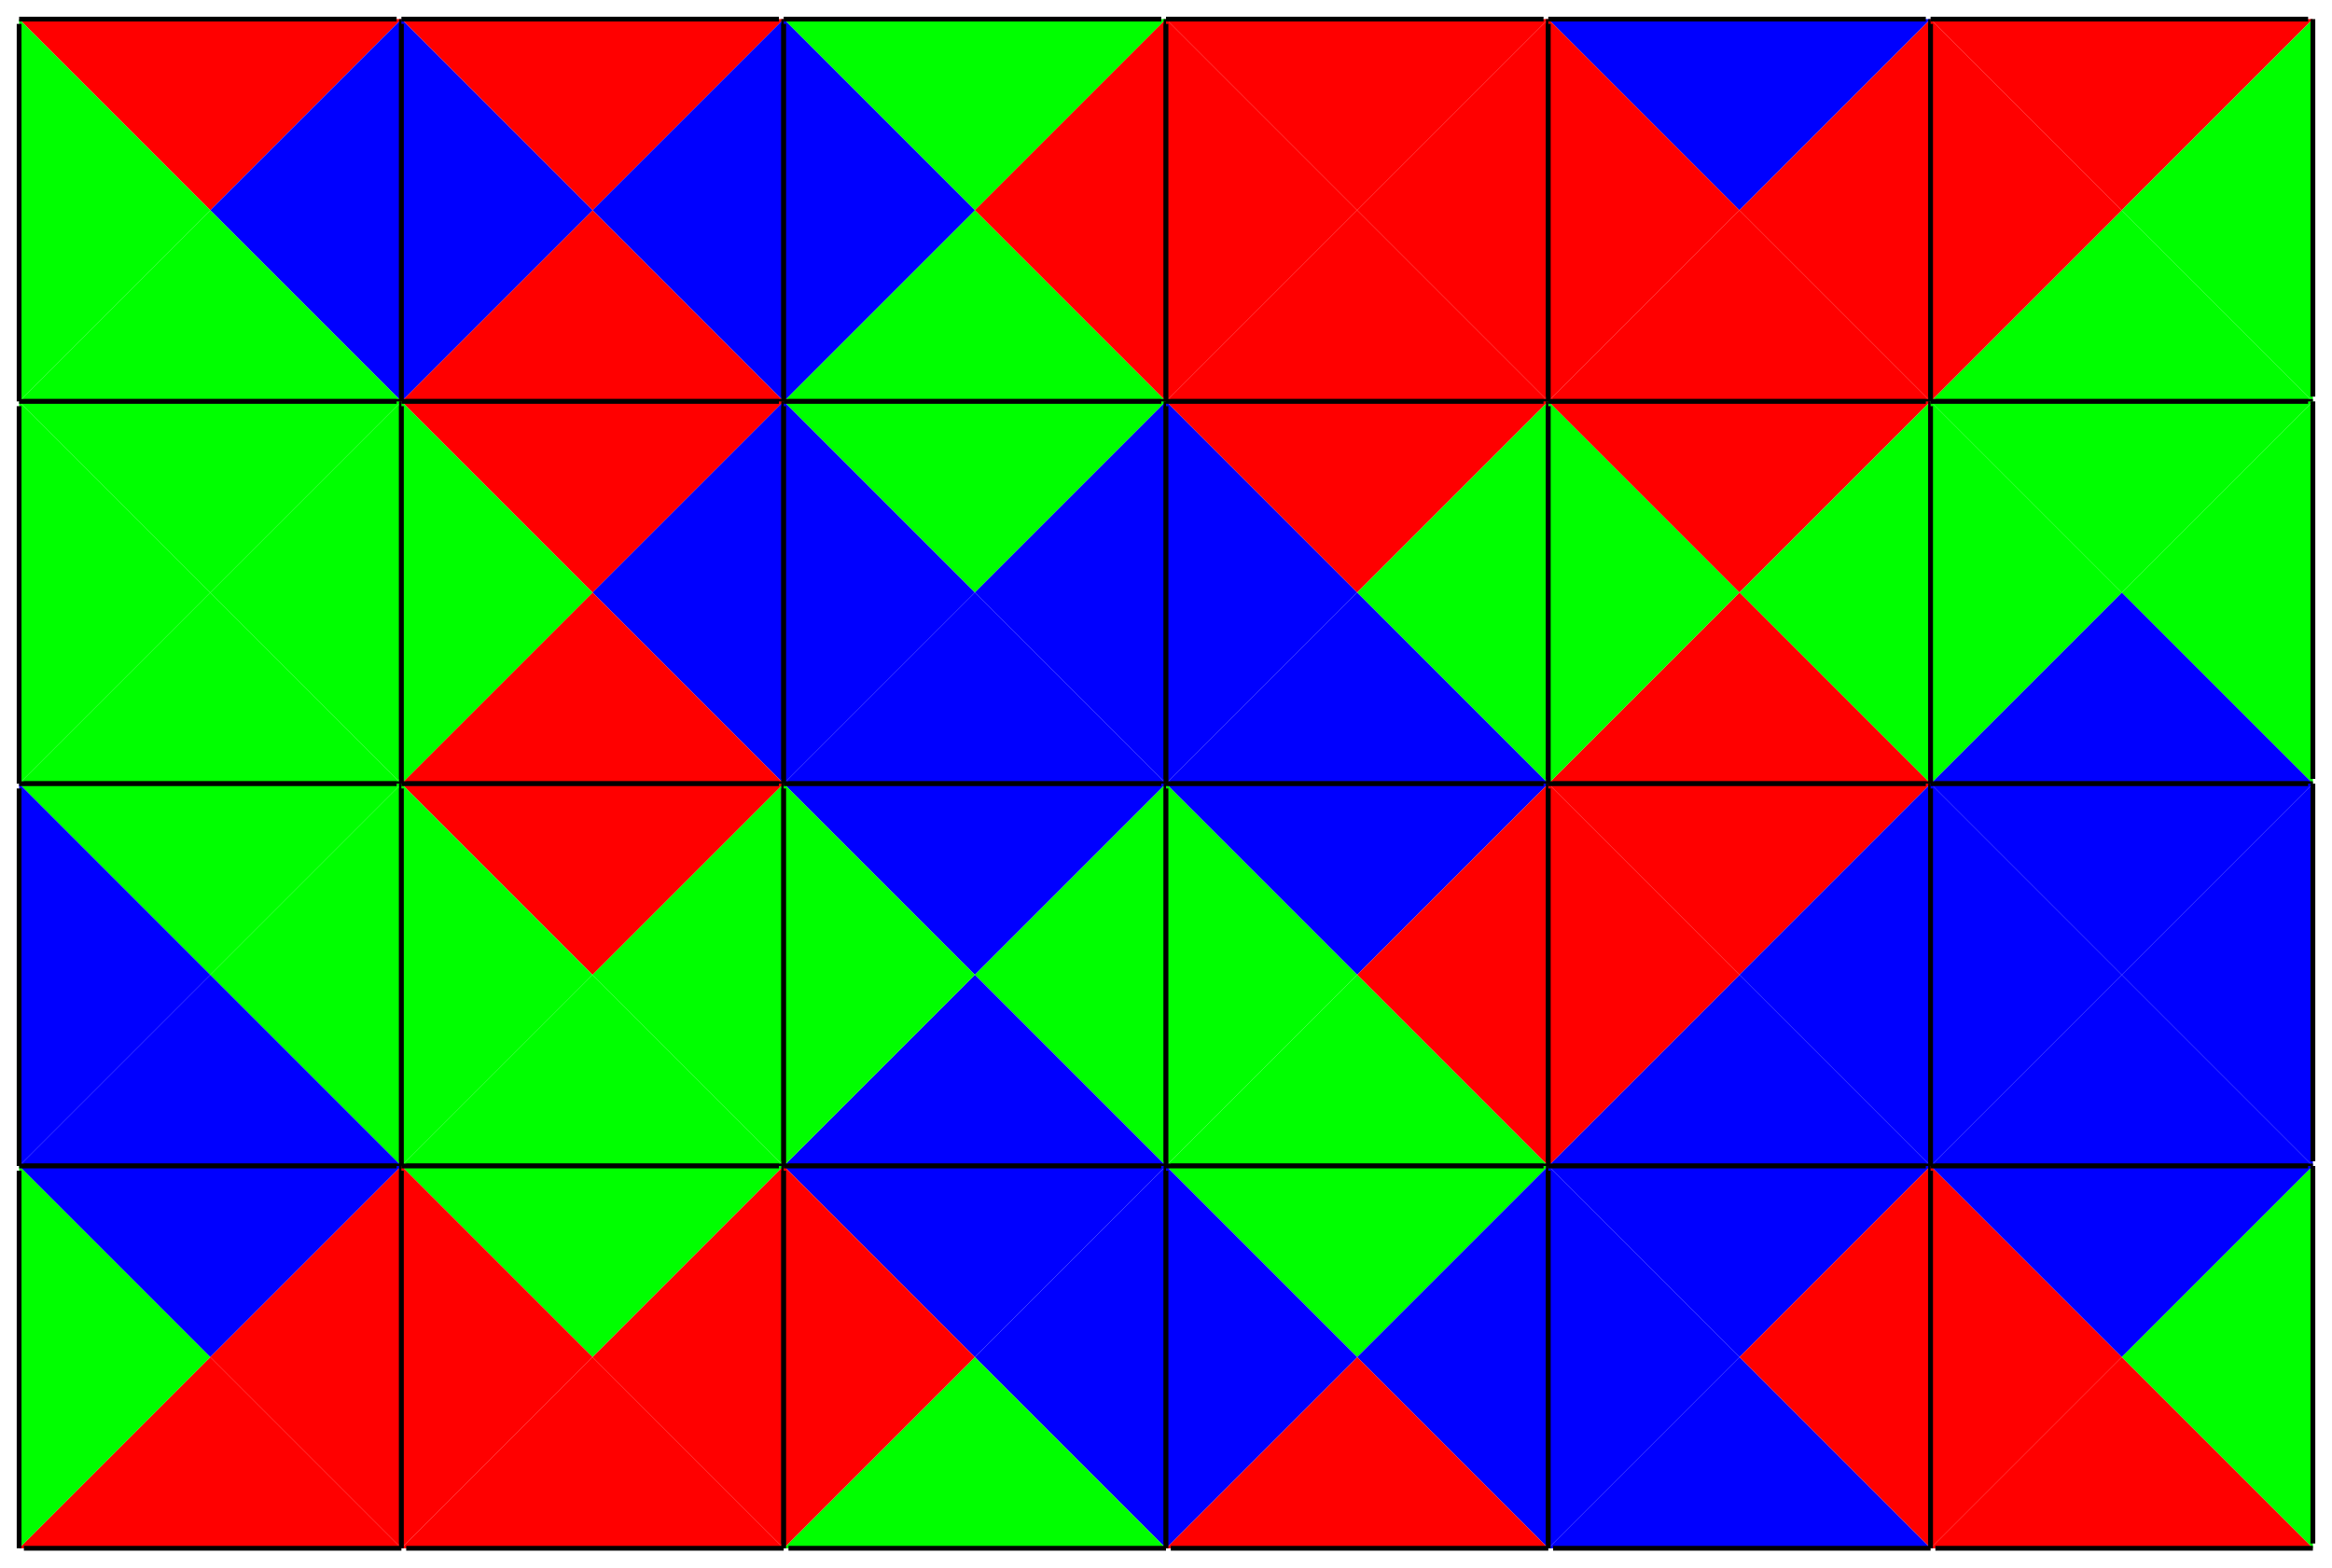
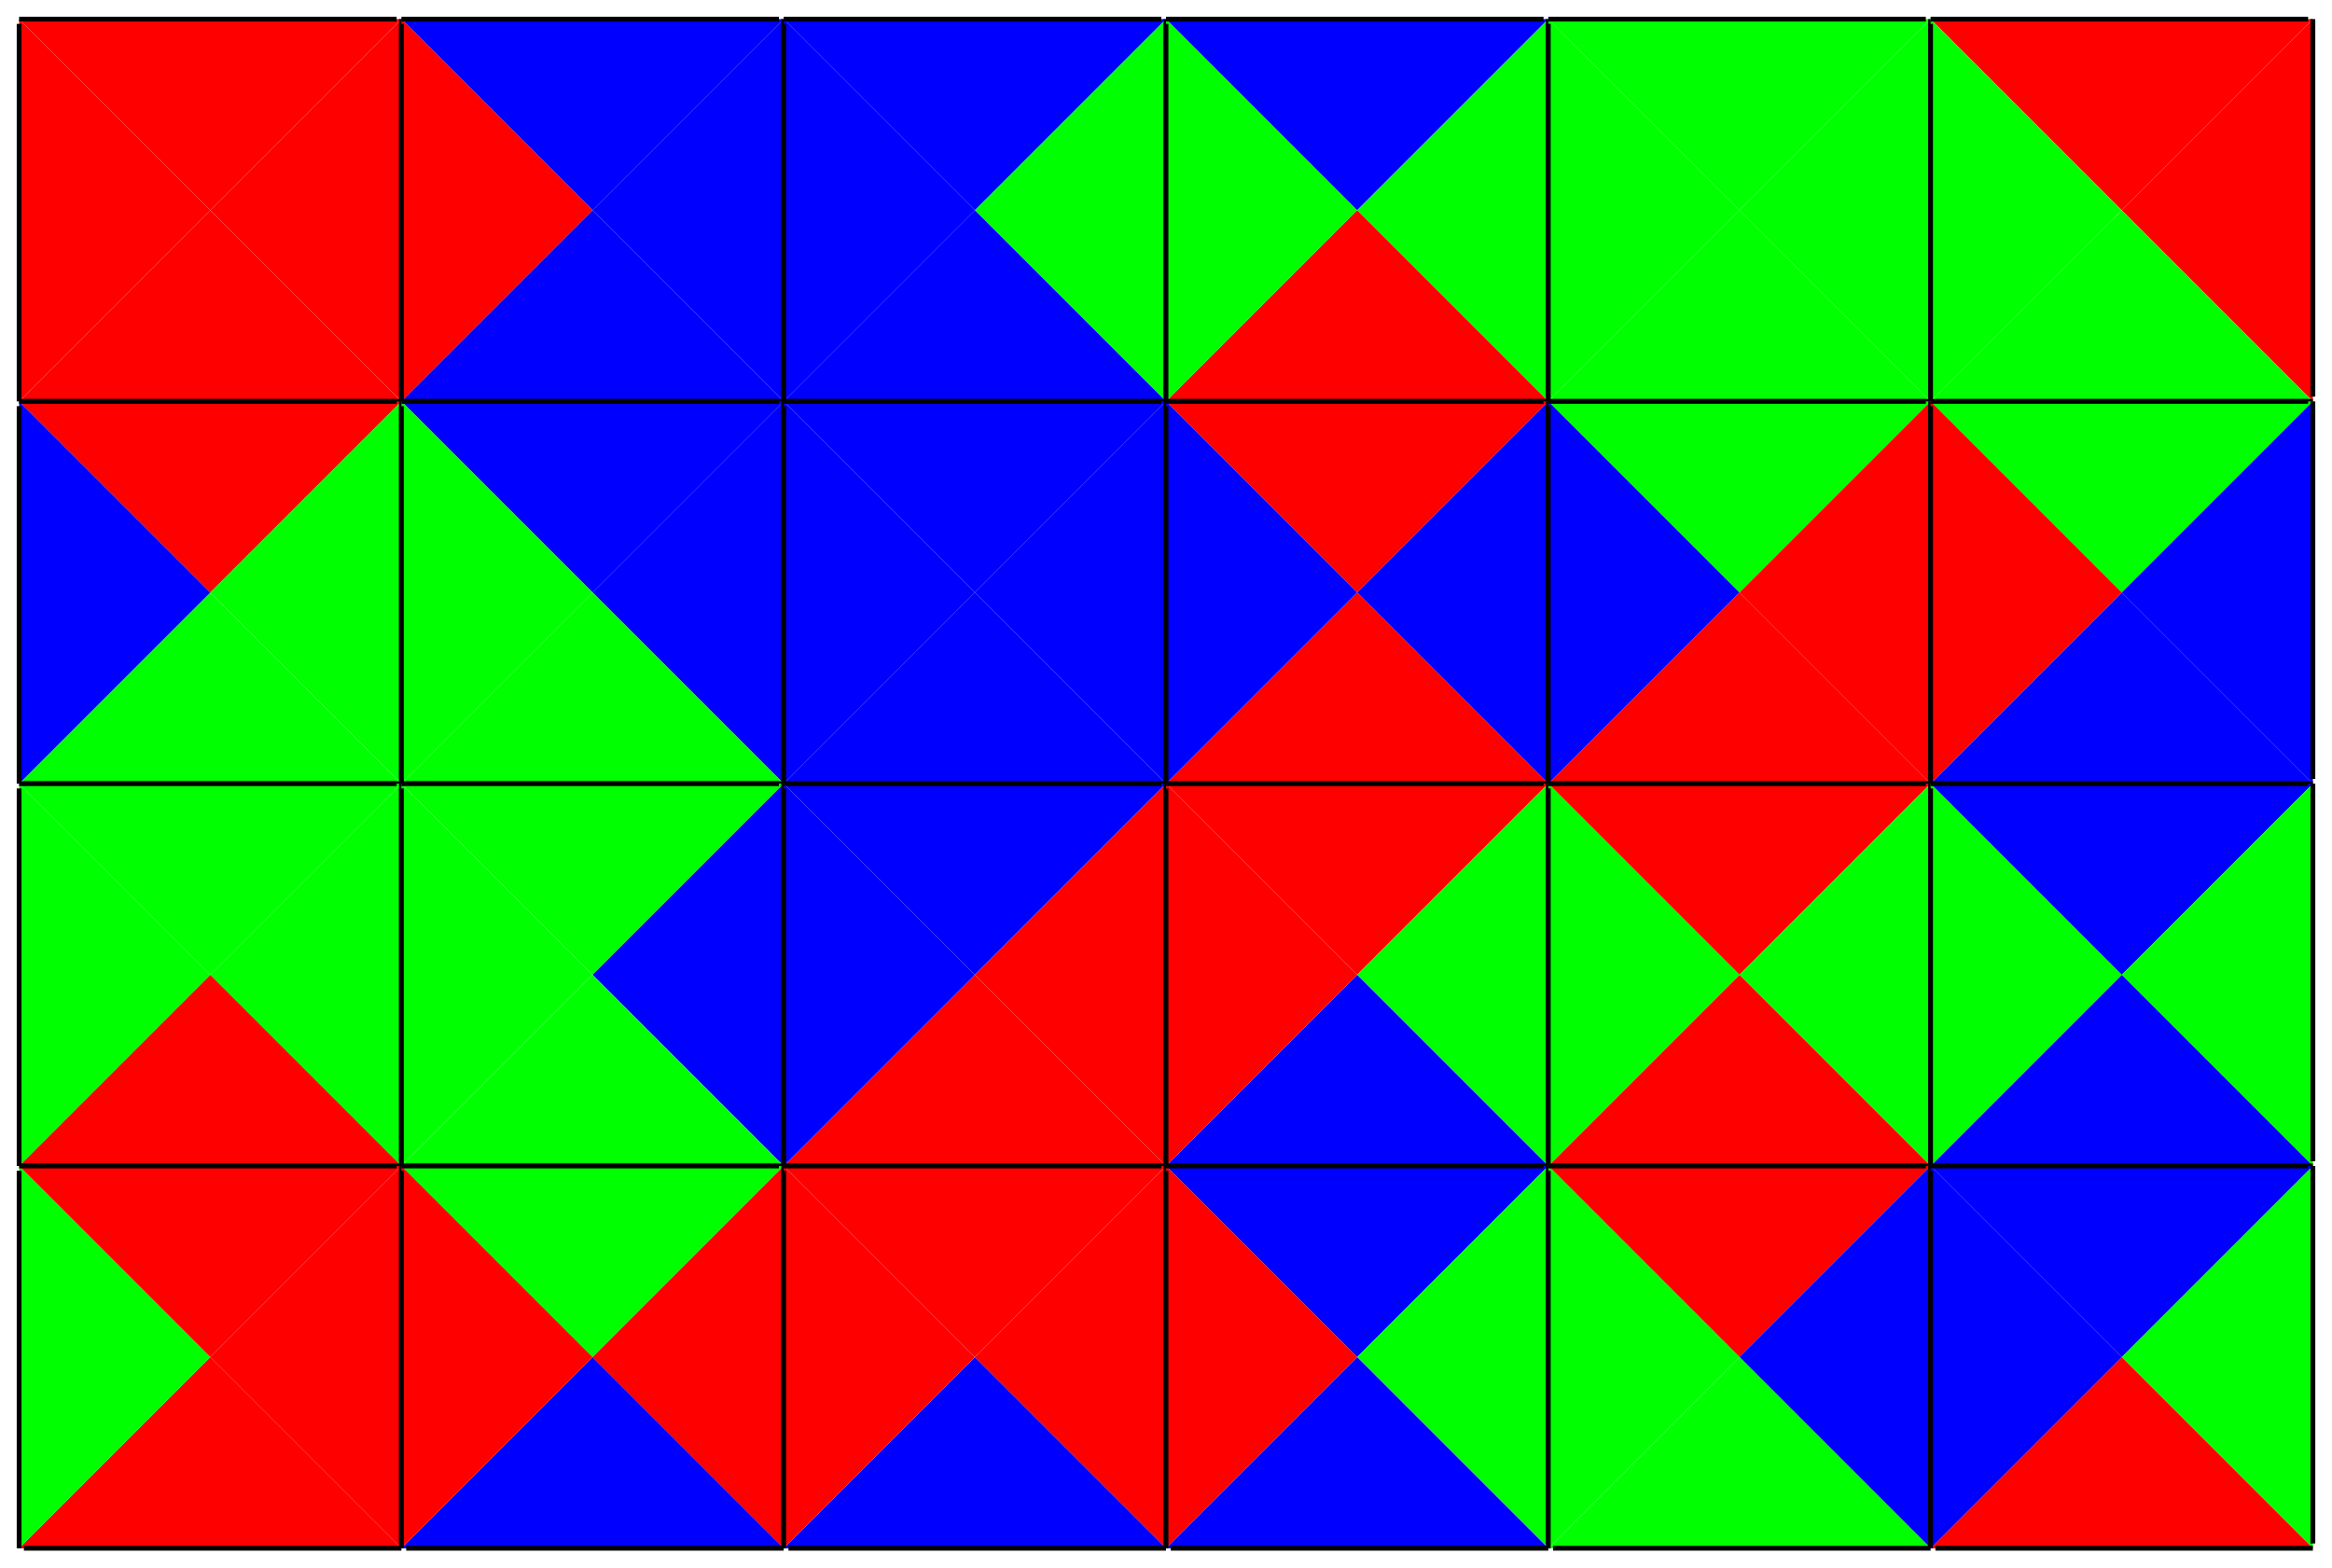
<svg xmlns="http://www.w3.org/2000/svg" width="488" height="328" text-rendering="auto" shape-rendering="auto">
  <defs />
  <g style="fill: rgb(255,0,0); fill-opacity: 1.0; stroke: none" transform="matrix(1,0,0,1,0,0)">
    <path d="M 4 4 L 84 4 L 44 44 M 4 4" />
  </g>
-   <g style="fill: rgb(0,0,255); fill-opacity: 1.0; stroke: none" transform="matrix(1,0,0,1,0,0)">
+   <g style="fill: rgb(255,0,0); fill-opacity: 1.0; stroke: none" transform="matrix(1,0,0,1,0,0)">
    <path d="M 84 4 L 84 84 L 44 44 M 84 4" />
  </g>
-   <g style="fill: rgb(0,255,0); fill-opacity: 1.0; stroke: none" transform="matrix(1,0,0,1,0,0)">
+   <g style="fill: rgb(255,0,0); fill-opacity: 1.0; stroke: none" transform="matrix(1,0,0,1,0,0)">
    <path d="M 4 84 L 84 84 L 44 44 M 4 84" />
  </g>
-   <g style="fill: rgb(0,255,0); fill-opacity: 1.0; stroke: none" transform="matrix(1,0,0,1,0,0)">
+   <g style="fill: rgb(255,0,0); fill-opacity: 1.0; stroke: none" transform="matrix(1,0,0,1,0,0)">
    <path d="M 4 4 L 4 84 L 44 44 M 4 4" />
  </g>
  <line x1="4" y1="4" x2="83" y2="4" style="stroke-width: 1.0;stroke: rgb(0,0,0);stroke-opacity: 1.0;" transform="matrix(1,0,0,1,0,0)" />
  <line x1="84" y1="4" x2="84" y2="83" style="stroke-width: 1.0;stroke: rgb(0,0,0);stroke-opacity: 1.0;" transform="matrix(1,0,0,1,0,0)" />
  <line x1="84" y1="84" x2="5" y2="84" style="stroke-width: 1.0;stroke: rgb(0,0,0);stroke-opacity: 1.0;" transform="matrix(1,0,0,1,0,0)" />
  <line x1="4" y1="84" x2="4" y2="5" style="stroke-width: 1.0;stroke: rgb(0,0,0);stroke-opacity: 1.0;" transform="matrix(1,0,0,1,0,0)" />
-   <g style="fill: rgb(0,255,0); fill-opacity: 1.0; stroke: none" transform="matrix(1,0,0,1,0,0)">
+   <g style="fill: rgb(255,0,0); fill-opacity: 1.0; stroke: none" transform="matrix(1,0,0,1,0,0)">
    <path d="M 4 84 L 84 84 L 44 124 M 4 84" />
  </g>
  <g style="fill: rgb(0,255,0); fill-opacity: 1.0; stroke: none" transform="matrix(1,0,0,1,0,0)">
    <path d="M 84 84 L 84 164 L 44 124 M 84 84" />
  </g>
  <g style="fill: rgb(0,255,0); fill-opacity: 1.0; stroke: none" transform="matrix(1,0,0,1,0,0)">
    <path d="M 4 164 L 84 164 L 44 124 M 4 164" />
  </g>
-   <g style="fill: rgb(0,255,0); fill-opacity: 1.0; stroke: none" transform="matrix(1,0,0,1,0,0)">
+   <g style="fill: rgb(0,0,255); fill-opacity: 1.0; stroke: none" transform="matrix(1,0,0,1,0,0)">
    <path d="M 4 84 L 4 164 L 44 124 M 4 84" />
  </g>
  <line x1="4" y1="84" x2="83" y2="84" style="stroke-width: 1.0;stroke: rgb(0,0,0);stroke-opacity: 1.0;" transform="matrix(1,0,0,1,0,0)" />
  <line x1="84" y1="84" x2="84" y2="163" style="stroke-width: 1.0;stroke: rgb(0,0,0);stroke-opacity: 1.0;" transform="matrix(1,0,0,1,0,0)" />
  <line x1="84" y1="164" x2="5" y2="164" style="stroke-width: 1.0;stroke: rgb(0,0,0);stroke-opacity: 1.0;" transform="matrix(1,0,0,1,0,0)" />
  <line x1="4" y1="164" x2="4" y2="85" style="stroke-width: 1.0;stroke: rgb(0,0,0);stroke-opacity: 1.0;" transform="matrix(1,0,0,1,0,0)" />
  <g style="fill: rgb(0,255,0); fill-opacity: 1.0; stroke: none" transform="matrix(1,0,0,1,0,0)">
    <path d="M 4 164 L 84 164 L 44 204 M 4 164" />
  </g>
  <g style="fill: rgb(0,255,0); fill-opacity: 1.0; stroke: none" transform="matrix(1,0,0,1,0,0)">
    <path d="M 84 164 L 84 244 L 44 204 M 84 164" />
  </g>
-   <g style="fill: rgb(0,0,255); fill-opacity: 1.0; stroke: none" transform="matrix(1,0,0,1,0,0)">
+   <g style="fill: rgb(255,0,0); fill-opacity: 1.0; stroke: none" transform="matrix(1,0,0,1,0,0)">
    <path d="M 4 244 L 84 244 L 44 204 M 4 244" />
  </g>
-   <g style="fill: rgb(0,0,255); fill-opacity: 1.0; stroke: none" transform="matrix(1,0,0,1,0,0)">
+   <g style="fill: rgb(0,255,0); fill-opacity: 1.0; stroke: none" transform="matrix(1,0,0,1,0,0)">
    <path d="M 4 164 L 4 244 L 44 204 M 4 164" />
  </g>
  <line x1="4" y1="164" x2="83" y2="164" style="stroke-width: 1.0;stroke: rgb(0,0,0);stroke-opacity: 1.0;" transform="matrix(1,0,0,1,0,0)" />
  <line x1="84" y1="164" x2="84" y2="243" style="stroke-width: 1.0;stroke: rgb(0,0,0);stroke-opacity: 1.0;" transform="matrix(1,0,0,1,0,0)" />
  <line x1="84" y1="244" x2="5" y2="244" style="stroke-width: 1.0;stroke: rgb(0,0,0);stroke-opacity: 1.0;" transform="matrix(1,0,0,1,0,0)" />
  <line x1="4" y1="244" x2="4" y2="165" style="stroke-width: 1.0;stroke: rgb(0,0,0);stroke-opacity: 1.0;" transform="matrix(1,0,0,1,0,0)" />
-   <g style="fill: rgb(0,0,255); fill-opacity: 1.0; stroke: none" transform="matrix(1,0,0,1,0,0)">
+   <g style="fill: rgb(255,0,0); fill-opacity: 1.0; stroke: none" transform="matrix(1,0,0,1,0,0)">
    <path d="M 4 244 L 84 244 L 44 284 M 4 244" />
  </g>
  <g style="fill: rgb(255,0,0); fill-opacity: 1.0; stroke: none" transform="matrix(1,0,0,1,0,0)">
    <path d="M 84 244 L 84 324 L 44 284 M 84 244" />
  </g>
  <g style="fill: rgb(255,0,0); fill-opacity: 1.0; stroke: none" transform="matrix(1,0,0,1,0,0)">
    <path d="M 4 324 L 84 324 L 44 284 M 4 324" />
  </g>
  <g style="fill: rgb(0,255,0); fill-opacity: 1.0; stroke: none" transform="matrix(1,0,0,1,0,0)">
    <path d="M 4 244 L 4 324 L 44 284 M 4 244" />
  </g>
  <line x1="4" y1="244" x2="83" y2="244" style="stroke-width: 1.0;stroke: rgb(0,0,0);stroke-opacity: 1.0;" transform="matrix(1,0,0,1,0,0)" />
  <line x1="84" y1="244" x2="84" y2="323" style="stroke-width: 1.0;stroke: rgb(0,0,0);stroke-opacity: 1.0;" transform="matrix(1,0,0,1,0,0)" />
  <line x1="84" y1="324" x2="5" y2="324" style="stroke-width: 1.0;stroke: rgb(0,0,0);stroke-opacity: 1.0;" transform="matrix(1,0,0,1,0,0)" />
  <line x1="4" y1="324" x2="4" y2="245" style="stroke-width: 1.0;stroke: rgb(0,0,0);stroke-opacity: 1.0;" transform="matrix(1,0,0,1,0,0)" />
-   <g style="fill: rgb(255,0,0); fill-opacity: 1.0; stroke: none" transform="matrix(1,0,0,1,0,0)">
+   <g style="fill: rgb(0,0,255); fill-opacity: 1.0; stroke: none" transform="matrix(1,0,0,1,0,0)">
    <path d="M 84 4 L 164 4 L 124 44 M 84 4" />
  </g>
  <g style="fill: rgb(0,0,255); fill-opacity: 1.0; stroke: none" transform="matrix(1,0,0,1,0,0)">
    <path d="M 164 4 L 164 84 L 124 44 M 164 4" />
  </g>
-   <g style="fill: rgb(255,0,0); fill-opacity: 1.0; stroke: none" transform="matrix(1,0,0,1,0,0)">
+   <g style="fill: rgb(0,0,255); fill-opacity: 1.0; stroke: none" transform="matrix(1,0,0,1,0,0)">
    <path d="M 84 84 L 164 84 L 124 44 M 84 84" />
  </g>
-   <g style="fill: rgb(0,0,255); fill-opacity: 1.0; stroke: none" transform="matrix(1,0,0,1,0,0)">
+   <g style="fill: rgb(255,0,0); fill-opacity: 1.0; stroke: none" transform="matrix(1,0,0,1,0,0)">
    <path d="M 84 4 L 84 84 L 124 44 M 84 4" />
  </g>
  <line x1="84" y1="4" x2="163" y2="4" style="stroke-width: 1.0;stroke: rgb(0,0,0);stroke-opacity: 1.0;" transform="matrix(1,0,0,1,0,0)" />
  <line x1="164" y1="4" x2="164" y2="83" style="stroke-width: 1.0;stroke: rgb(0,0,0);stroke-opacity: 1.0;" transform="matrix(1,0,0,1,0,0)" />
  <line x1="164" y1="84" x2="85" y2="84" style="stroke-width: 1.0;stroke: rgb(0,0,0);stroke-opacity: 1.0;" transform="matrix(1,0,0,1,0,0)" />
  <line x1="84" y1="84" x2="84" y2="5" style="stroke-width: 1.0;stroke: rgb(0,0,0);stroke-opacity: 1.0;" transform="matrix(1,0,0,1,0,0)" />
-   <g style="fill: rgb(255,0,0); fill-opacity: 1.0; stroke: none" transform="matrix(1,0,0,1,0,0)">
+   <g style="fill: rgb(0,0,255); fill-opacity: 1.0; stroke: none" transform="matrix(1,0,0,1,0,0)">
    <path d="M 84 84 L 164 84 L 124 124 M 84 84" />
  </g>
  <g style="fill: rgb(0,0,255); fill-opacity: 1.0; stroke: none" transform="matrix(1,0,0,1,0,0)">
    <path d="M 164 84 L 164 164 L 124 124 M 164 84" />
  </g>
-   <g style="fill: rgb(255,0,0); fill-opacity: 1.0; stroke: none" transform="matrix(1,0,0,1,0,0)">
+   <g style="fill: rgb(0,255,0); fill-opacity: 1.0; stroke: none" transform="matrix(1,0,0,1,0,0)">
    <path d="M 84 164 L 164 164 L 124 124 M 84 164" />
  </g>
  <g style="fill: rgb(0,255,0); fill-opacity: 1.0; stroke: none" transform="matrix(1,0,0,1,0,0)">
    <path d="M 84 84 L 84 164 L 124 124 M 84 84" />
  </g>
  <line x1="84" y1="84" x2="163" y2="84" style="stroke-width: 1.0;stroke: rgb(0,0,0);stroke-opacity: 1.0;" transform="matrix(1,0,0,1,0,0)" />
  <line x1="164" y1="84" x2="164" y2="163" style="stroke-width: 1.0;stroke: rgb(0,0,0);stroke-opacity: 1.0;" transform="matrix(1,0,0,1,0,0)" />
  <line x1="164" y1="164" x2="85" y2="164" style="stroke-width: 1.0;stroke: rgb(0,0,0);stroke-opacity: 1.0;" transform="matrix(1,0,0,1,0,0)" />
  <line x1="84" y1="164" x2="84" y2="85" style="stroke-width: 1.0;stroke: rgb(0,0,0);stroke-opacity: 1.0;" transform="matrix(1,0,0,1,0,0)" />
-   <g style="fill: rgb(255,0,0); fill-opacity: 1.0; stroke: none" transform="matrix(1,0,0,1,0,0)">
+   <g style="fill: rgb(0,255,0); fill-opacity: 1.0; stroke: none" transform="matrix(1,0,0,1,0,0)">
    <path d="M 84 164 L 164 164 L 124 204 M 84 164" />
  </g>
-   <g style="fill: rgb(0,255,0); fill-opacity: 1.0; stroke: none" transform="matrix(1,0,0,1,0,0)">
+   <g style="fill: rgb(0,0,255); fill-opacity: 1.0; stroke: none" transform="matrix(1,0,0,1,0,0)">
    <path d="M 164 164 L 164 244 L 124 204 M 164 164" />
  </g>
  <g style="fill: rgb(0,255,0); fill-opacity: 1.0; stroke: none" transform="matrix(1,0,0,1,0,0)">
    <path d="M 84 244 L 164 244 L 124 204 M 84 244" />
  </g>
  <g style="fill: rgb(0,255,0); fill-opacity: 1.0; stroke: none" transform="matrix(1,0,0,1,0,0)">
    <path d="M 84 164 L 84 244 L 124 204 M 84 164" />
  </g>
  <line x1="84" y1="164" x2="163" y2="164" style="stroke-width: 1.0;stroke: rgb(0,0,0);stroke-opacity: 1.0;" transform="matrix(1,0,0,1,0,0)" />
  <line x1="164" y1="164" x2="164" y2="243" style="stroke-width: 1.0;stroke: rgb(0,0,0);stroke-opacity: 1.0;" transform="matrix(1,0,0,1,0,0)" />
  <line x1="164" y1="244" x2="85" y2="244" style="stroke-width: 1.0;stroke: rgb(0,0,0);stroke-opacity: 1.0;" transform="matrix(1,0,0,1,0,0)" />
  <line x1="84" y1="244" x2="84" y2="165" style="stroke-width: 1.0;stroke: rgb(0,0,0);stroke-opacity: 1.0;" transform="matrix(1,0,0,1,0,0)" />
  <g style="fill: rgb(0,255,0); fill-opacity: 1.0; stroke: none" transform="matrix(1,0,0,1,0,0)">
    <path d="M 84 244 L 164 244 L 124 284 M 84 244" />
  </g>
  <g style="fill: rgb(255,0,0); fill-opacity: 1.0; stroke: none" transform="matrix(1,0,0,1,0,0)">
    <path d="M 164 244 L 164 324 L 124 284 M 164 244" />
  </g>
-   <g style="fill: rgb(255,0,0); fill-opacity: 1.0; stroke: none" transform="matrix(1,0,0,1,0,0)">
+   <g style="fill: rgb(0,0,255); fill-opacity: 1.0; stroke: none" transform="matrix(1,0,0,1,0,0)">
    <path d="M 84 324 L 164 324 L 124 284 M 84 324" />
  </g>
  <g style="fill: rgb(255,0,0); fill-opacity: 1.0; stroke: none" transform="matrix(1,0,0,1,0,0)">
    <path d="M 84 244 L 84 324 L 124 284 M 84 244" />
  </g>
  <line x1="84" y1="244" x2="163" y2="244" style="stroke-width: 1.0;stroke: rgb(0,0,0);stroke-opacity: 1.0;" transform="matrix(1,0,0,1,0,0)" />
  <line x1="164" y1="244" x2="164" y2="323" style="stroke-width: 1.0;stroke: rgb(0,0,0);stroke-opacity: 1.0;" transform="matrix(1,0,0,1,0,0)" />
  <line x1="164" y1="324" x2="85" y2="324" style="stroke-width: 1.0;stroke: rgb(0,0,0);stroke-opacity: 1.0;" transform="matrix(1,0,0,1,0,0)" />
  <line x1="84" y1="324" x2="84" y2="245" style="stroke-width: 1.0;stroke: rgb(0,0,0);stroke-opacity: 1.0;" transform="matrix(1,0,0,1,0,0)" />
-   <g style="fill: rgb(0,255,0); fill-opacity: 1.0; stroke: none" transform="matrix(1,0,0,1,0,0)">
+   <g style="fill: rgb(0,0,255); fill-opacity: 1.0; stroke: none" transform="matrix(1,0,0,1,0,0)">
    <path d="M 164 4 L 244 4 L 204 44 M 164 4" />
  </g>
-   <g style="fill: rgb(255,0,0); fill-opacity: 1.0; stroke: none" transform="matrix(1,0,0,1,0,0)">
+   <g style="fill: rgb(0,255,0); fill-opacity: 1.0; stroke: none" transform="matrix(1,0,0,1,0,0)">
    <path d="M 244 4 L 244 84 L 204 44 M 244 4" />
  </g>
-   <g style="fill: rgb(0,255,0); fill-opacity: 1.0; stroke: none" transform="matrix(1,0,0,1,0,0)">
+   <g style="fill: rgb(0,0,255); fill-opacity: 1.0; stroke: none" transform="matrix(1,0,0,1,0,0)">
    <path d="M 164 84 L 244 84 L 204 44 M 164 84" />
  </g>
  <g style="fill: rgb(0,0,255); fill-opacity: 1.0; stroke: none" transform="matrix(1,0,0,1,0,0)">
    <path d="M 164 4 L 164 84 L 204 44 M 164 4" />
  </g>
  <line x1="164" y1="4" x2="243" y2="4" style="stroke-width: 1.0;stroke: rgb(0,0,0);stroke-opacity: 1.0;" transform="matrix(1,0,0,1,0,0)" />
  <line x1="244" y1="4" x2="244" y2="83" style="stroke-width: 1.0;stroke: rgb(0,0,0);stroke-opacity: 1.0;" transform="matrix(1,0,0,1,0,0)" />
  <line x1="244" y1="84" x2="165" y2="84" style="stroke-width: 1.0;stroke: rgb(0,0,0);stroke-opacity: 1.0;" transform="matrix(1,0,0,1,0,0)" />
  <line x1="164" y1="84" x2="164" y2="5" style="stroke-width: 1.0;stroke: rgb(0,0,0);stroke-opacity: 1.0;" transform="matrix(1,0,0,1,0,0)" />
-   <g style="fill: rgb(0,255,0); fill-opacity: 1.0; stroke: none" transform="matrix(1,0,0,1,0,0)">
+   <g style="fill: rgb(0,0,255); fill-opacity: 1.0; stroke: none" transform="matrix(1,0,0,1,0,0)">
    <path d="M 164 84 L 244 84 L 204 124 M 164 84" />
  </g>
  <g style="fill: rgb(0,0,255); fill-opacity: 1.0; stroke: none" transform="matrix(1,0,0,1,0,0)">
    <path d="M 244 84 L 244 164 L 204 124 M 244 84" />
  </g>
  <g style="fill: rgb(0,0,255); fill-opacity: 1.0; stroke: none" transform="matrix(1,0,0,1,0,0)">
    <path d="M 164 164 L 244 164 L 204 124 M 164 164" />
  </g>
  <g style="fill: rgb(0,0,255); fill-opacity: 1.0; stroke: none" transform="matrix(1,0,0,1,0,0)">
    <path d="M 164 84 L 164 164 L 204 124 M 164 84" />
  </g>
  <line x1="164" y1="84" x2="243" y2="84" style="stroke-width: 1.0;stroke: rgb(0,0,0);stroke-opacity: 1.0;" transform="matrix(1,0,0,1,0,0)" />
  <line x1="244" y1="84" x2="244" y2="163" style="stroke-width: 1.0;stroke: rgb(0,0,0);stroke-opacity: 1.0;" transform="matrix(1,0,0,1,0,0)" />
  <line x1="244" y1="164" x2="165" y2="164" style="stroke-width: 1.0;stroke: rgb(0,0,0);stroke-opacity: 1.0;" transform="matrix(1,0,0,1,0,0)" />
  <line x1="164" y1="164" x2="164" y2="85" style="stroke-width: 1.0;stroke: rgb(0,0,0);stroke-opacity: 1.0;" transform="matrix(1,0,0,1,0,0)" />
  <g style="fill: rgb(0,0,255); fill-opacity: 1.0; stroke: none" transform="matrix(1,0,0,1,0,0)">
    <path d="M 164 164 L 244 164 L 204 204 M 164 164" />
  </g>
-   <g style="fill: rgb(0,255,0); fill-opacity: 1.0; stroke: none" transform="matrix(1,0,0,1,0,0)">
+   <g style="fill: rgb(255,0,0); fill-opacity: 1.0; stroke: none" transform="matrix(1,0,0,1,0,0)">
    <path d="M 244 164 L 244 244 L 204 204 M 244 164" />
  </g>
-   <g style="fill: rgb(0,0,255); fill-opacity: 1.0; stroke: none" transform="matrix(1,0,0,1,0,0)">
+   <g style="fill: rgb(255,0,0); fill-opacity: 1.0; stroke: none" transform="matrix(1,0,0,1,0,0)">
    <path d="M 164 244 L 244 244 L 204 204 M 164 244" />
  </g>
-   <g style="fill: rgb(0,255,0); fill-opacity: 1.0; stroke: none" transform="matrix(1,0,0,1,0,0)">
+   <g style="fill: rgb(0,0,255); fill-opacity: 1.0; stroke: none" transform="matrix(1,0,0,1,0,0)">
    <path d="M 164 164 L 164 244 L 204 204 M 164 164" />
  </g>
  <line x1="164" y1="164" x2="243" y2="164" style="stroke-width: 1.0;stroke: rgb(0,0,0);stroke-opacity: 1.0;" transform="matrix(1,0,0,1,0,0)" />
  <line x1="244" y1="164" x2="244" y2="243" style="stroke-width: 1.0;stroke: rgb(0,0,0);stroke-opacity: 1.0;" transform="matrix(1,0,0,1,0,0)" />
  <line x1="244" y1="244" x2="165" y2="244" style="stroke-width: 1.0;stroke: rgb(0,0,0);stroke-opacity: 1.0;" transform="matrix(1,0,0,1,0,0)" />
  <line x1="164" y1="244" x2="164" y2="165" style="stroke-width: 1.0;stroke: rgb(0,0,0);stroke-opacity: 1.0;" transform="matrix(1,0,0,1,0,0)" />
-   <g style="fill: rgb(0,0,255); fill-opacity: 1.0; stroke: none" transform="matrix(1,0,0,1,0,0)">
+   <g style="fill: rgb(255,0,0); fill-opacity: 1.0; stroke: none" transform="matrix(1,0,0,1,0,0)">
    <path d="M 164 244 L 244 244 L 204 284 M 164 244" />
  </g>
-   <g style="fill: rgb(0,0,255); fill-opacity: 1.0; stroke: none" transform="matrix(1,0,0,1,0,0)">
+   <g style="fill: rgb(255,0,0); fill-opacity: 1.0; stroke: none" transform="matrix(1,0,0,1,0,0)">
    <path d="M 244 244 L 244 324 L 204 284 M 244 244" />
  </g>
-   <g style="fill: rgb(0,255,0); fill-opacity: 1.0; stroke: none" transform="matrix(1,0,0,1,0,0)">
+   <g style="fill: rgb(0,0,255); fill-opacity: 1.0; stroke: none" transform="matrix(1,0,0,1,0,0)">
    <path d="M 164 324 L 244 324 L 204 284 M 164 324" />
  </g>
  <g style="fill: rgb(255,0,0); fill-opacity: 1.0; stroke: none" transform="matrix(1,0,0,1,0,0)">
    <path d="M 164 244 L 164 324 L 204 284 M 164 244" />
  </g>
  <line x1="164" y1="244" x2="243" y2="244" style="stroke-width: 1.0;stroke: rgb(0,0,0);stroke-opacity: 1.0;" transform="matrix(1,0,0,1,0,0)" />
  <line x1="244" y1="244" x2="244" y2="323" style="stroke-width: 1.0;stroke: rgb(0,0,0);stroke-opacity: 1.0;" transform="matrix(1,0,0,1,0,0)" />
  <line x1="244" y1="324" x2="165" y2="324" style="stroke-width: 1.0;stroke: rgb(0,0,0);stroke-opacity: 1.0;" transform="matrix(1,0,0,1,0,0)" />
  <line x1="164" y1="324" x2="164" y2="245" style="stroke-width: 1.0;stroke: rgb(0,0,0);stroke-opacity: 1.0;" transform="matrix(1,0,0,1,0,0)" />
-   <g style="fill: rgb(255,0,0); fill-opacity: 1.0; stroke: none" transform="matrix(1,0,0,1,0,0)">
+   <g style="fill: rgb(0,0,255); fill-opacity: 1.0; stroke: none" transform="matrix(1,0,0,1,0,0)">
    <path d="M 244 4 L 324 4 L 284 44 M 244 4" />
  </g>
-   <g style="fill: rgb(255,0,0); fill-opacity: 1.0; stroke: none" transform="matrix(1,0,0,1,0,0)">
+   <g style="fill: rgb(0,255,0); fill-opacity: 1.0; stroke: none" transform="matrix(1,0,0,1,0,0)">
    <path d="M 324 4 L 324 84 L 284 44 M 324 4" />
  </g>
  <g style="fill: rgb(255,0,0); fill-opacity: 1.0; stroke: none" transform="matrix(1,0,0,1,0,0)">
    <path d="M 244 84 L 324 84 L 284 44 M 244 84" />
  </g>
-   <g style="fill: rgb(255,0,0); fill-opacity: 1.0; stroke: none" transform="matrix(1,0,0,1,0,0)">
+   <g style="fill: rgb(0,255,0); fill-opacity: 1.0; stroke: none" transform="matrix(1,0,0,1,0,0)">
    <path d="M 244 4 L 244 84 L 284 44 M 244 4" />
  </g>
  <line x1="244" y1="4" x2="323" y2="4" style="stroke-width: 1.0;stroke: rgb(0,0,0);stroke-opacity: 1.0;" transform="matrix(1,0,0,1,0,0)" />
  <line x1="324" y1="4" x2="324" y2="83" style="stroke-width: 1.0;stroke: rgb(0,0,0);stroke-opacity: 1.0;" transform="matrix(1,0,0,1,0,0)" />
  <line x1="324" y1="84" x2="245" y2="84" style="stroke-width: 1.0;stroke: rgb(0,0,0);stroke-opacity: 1.0;" transform="matrix(1,0,0,1,0,0)" />
  <line x1="244" y1="84" x2="244" y2="5" style="stroke-width: 1.0;stroke: rgb(0,0,0);stroke-opacity: 1.0;" transform="matrix(1,0,0,1,0,0)" />
  <g style="fill: rgb(255,0,0); fill-opacity: 1.0; stroke: none" transform="matrix(1,0,0,1,0,0)">
    <path d="M 244 84 L 324 84 L 284 124 M 244 84" />
  </g>
-   <g style="fill: rgb(0,255,0); fill-opacity: 1.0; stroke: none" transform="matrix(1,0,0,1,0,0)">
+   <g style="fill: rgb(0,0,255); fill-opacity: 1.0; stroke: none" transform="matrix(1,0,0,1,0,0)">
    <path d="M 324 84 L 324 164 L 284 124 M 324 84" />
  </g>
-   <g style="fill: rgb(0,0,255); fill-opacity: 1.0; stroke: none" transform="matrix(1,0,0,1,0,0)">
+   <g style="fill: rgb(255,0,0); fill-opacity: 1.0; stroke: none" transform="matrix(1,0,0,1,0,0)">
    <path d="M 244 164 L 324 164 L 284 124 M 244 164" />
  </g>
  <g style="fill: rgb(0,0,255); fill-opacity: 1.0; stroke: none" transform="matrix(1,0,0,1,0,0)">
    <path d="M 244 84 L 244 164 L 284 124 M 244 84" />
  </g>
  <line x1="244" y1="84" x2="323" y2="84" style="stroke-width: 1.0;stroke: rgb(0,0,0);stroke-opacity: 1.0;" transform="matrix(1,0,0,1,0,0)" />
  <line x1="324" y1="84" x2="324" y2="163" style="stroke-width: 1.0;stroke: rgb(0,0,0);stroke-opacity: 1.0;" transform="matrix(1,0,0,1,0,0)" />
  <line x1="324" y1="164" x2="245" y2="164" style="stroke-width: 1.0;stroke: rgb(0,0,0);stroke-opacity: 1.0;" transform="matrix(1,0,0,1,0,0)" />
  <line x1="244" y1="164" x2="244" y2="85" style="stroke-width: 1.0;stroke: rgb(0,0,0);stroke-opacity: 1.0;" transform="matrix(1,0,0,1,0,0)" />
-   <g style="fill: rgb(0,0,255); fill-opacity: 1.0; stroke: none" transform="matrix(1,0,0,1,0,0)">
+   <g style="fill: rgb(255,0,0); fill-opacity: 1.0; stroke: none" transform="matrix(1,0,0,1,0,0)">
    <path d="M 244 164 L 324 164 L 284 204 M 244 164" />
  </g>
-   <g style="fill: rgb(255,0,0); fill-opacity: 1.0; stroke: none" transform="matrix(1,0,0,1,0,0)">
+   <g style="fill: rgb(0,255,0); fill-opacity: 1.0; stroke: none" transform="matrix(1,0,0,1,0,0)">
    <path d="M 324 164 L 324 244 L 284 204 M 324 164" />
  </g>
-   <g style="fill: rgb(0,255,0); fill-opacity: 1.0; stroke: none" transform="matrix(1,0,0,1,0,0)">
+   <g style="fill: rgb(0,0,255); fill-opacity: 1.0; stroke: none" transform="matrix(1,0,0,1,0,0)">
    <path d="M 244 244 L 324 244 L 284 204 M 244 244" />
  </g>
-   <g style="fill: rgb(0,255,0); fill-opacity: 1.0; stroke: none" transform="matrix(1,0,0,1,0,0)">
+   <g style="fill: rgb(255,0,0); fill-opacity: 1.0; stroke: none" transform="matrix(1,0,0,1,0,0)">
    <path d="M 244 164 L 244 244 L 284 204 M 244 164" />
  </g>
  <line x1="244" y1="164" x2="323" y2="164" style="stroke-width: 1.0;stroke: rgb(0,0,0);stroke-opacity: 1.0;" transform="matrix(1,0,0,1,0,0)" />
  <line x1="324" y1="164" x2="324" y2="243" style="stroke-width: 1.0;stroke: rgb(0,0,0);stroke-opacity: 1.0;" transform="matrix(1,0,0,1,0,0)" />
  <line x1="324" y1="244" x2="245" y2="244" style="stroke-width: 1.0;stroke: rgb(0,0,0);stroke-opacity: 1.0;" transform="matrix(1,0,0,1,0,0)" />
  <line x1="244" y1="244" x2="244" y2="165" style="stroke-width: 1.0;stroke: rgb(0,0,0);stroke-opacity: 1.0;" transform="matrix(1,0,0,1,0,0)" />
-   <g style="fill: rgb(0,255,0); fill-opacity: 1.0; stroke: none" transform="matrix(1,0,0,1,0,0)">
+   <g style="fill: rgb(0,0,255); fill-opacity: 1.0; stroke: none" transform="matrix(1,0,0,1,0,0)">
    <path d="M 244 244 L 324 244 L 284 284 M 244 244" />
  </g>
-   <g style="fill: rgb(0,0,255); fill-opacity: 1.0; stroke: none" transform="matrix(1,0,0,1,0,0)">
+   <g style="fill: rgb(0,255,0); fill-opacity: 1.0; stroke: none" transform="matrix(1,0,0,1,0,0)">
    <path d="M 324 244 L 324 324 L 284 284 M 324 244" />
  </g>
-   <g style="fill: rgb(255,0,0); fill-opacity: 1.0; stroke: none" transform="matrix(1,0,0,1,0,0)">
+   <g style="fill: rgb(0,0,255); fill-opacity: 1.0; stroke: none" transform="matrix(1,0,0,1,0,0)">
    <path d="M 244 324 L 324 324 L 284 284 M 244 324" />
  </g>
-   <g style="fill: rgb(0,0,255); fill-opacity: 1.0; stroke: none" transform="matrix(1,0,0,1,0,0)">
+   <g style="fill: rgb(255,0,0); fill-opacity: 1.0; stroke: none" transform="matrix(1,0,0,1,0,0)">
    <path d="M 244 244 L 244 324 L 284 284 M 244 244" />
  </g>
  <line x1="244" y1="244" x2="323" y2="244" style="stroke-width: 1.0;stroke: rgb(0,0,0);stroke-opacity: 1.0;" transform="matrix(1,0,0,1,0,0)" />
  <line x1="324" y1="244" x2="324" y2="323" style="stroke-width: 1.0;stroke: rgb(0,0,0);stroke-opacity: 1.0;" transform="matrix(1,0,0,1,0,0)" />
  <line x1="324" y1="324" x2="245" y2="324" style="stroke-width: 1.0;stroke: rgb(0,0,0);stroke-opacity: 1.0;" transform="matrix(1,0,0,1,0,0)" />
  <line x1="244" y1="324" x2="244" y2="245" style="stroke-width: 1.0;stroke: rgb(0,0,0);stroke-opacity: 1.0;" transform="matrix(1,0,0,1,0,0)" />
-   <g style="fill: rgb(0,0,255); fill-opacity: 1.0; stroke: none" transform="matrix(1,0,0,1,0,0)">
+   <g style="fill: rgb(0,255,0); fill-opacity: 1.0; stroke: none" transform="matrix(1,0,0,1,0,0)">
    <path d="M 324 4 L 404 4 L 364 44 M 324 4" />
  </g>
-   <g style="fill: rgb(255,0,0); fill-opacity: 1.0; stroke: none" transform="matrix(1,0,0,1,0,0)">
+   <g style="fill: rgb(0,255,0); fill-opacity: 1.0; stroke: none" transform="matrix(1,0,0,1,0,0)">
    <path d="M 404 4 L 404 84 L 364 44 M 404 4" />
  </g>
-   <g style="fill: rgb(255,0,0); fill-opacity: 1.0; stroke: none" transform="matrix(1,0,0,1,0,0)">
+   <g style="fill: rgb(0,255,0); fill-opacity: 1.0; stroke: none" transform="matrix(1,0,0,1,0,0)">
    <path d="M 324 84 L 404 84 L 364 44 M 324 84" />
  </g>
-   <g style="fill: rgb(255,0,0); fill-opacity: 1.0; stroke: none" transform="matrix(1,0,0,1,0,0)">
+   <g style="fill: rgb(0,255,0); fill-opacity: 1.0; stroke: none" transform="matrix(1,0,0,1,0,0)">
    <path d="M 324 4 L 324 84 L 364 44 M 324 4" />
  </g>
  <line x1="324" y1="4" x2="403" y2="4" style="stroke-width: 1.0;stroke: rgb(0,0,0);stroke-opacity: 1.0;" transform="matrix(1,0,0,1,0,0)" />
  <line x1="404" y1="4" x2="404" y2="83" style="stroke-width: 1.0;stroke: rgb(0,0,0);stroke-opacity: 1.0;" transform="matrix(1,0,0,1,0,0)" />
  <line x1="404" y1="84" x2="325" y2="84" style="stroke-width: 1.0;stroke: rgb(0,0,0);stroke-opacity: 1.0;" transform="matrix(1,0,0,1,0,0)" />
  <line x1="324" y1="84" x2="324" y2="5" style="stroke-width: 1.0;stroke: rgb(0,0,0);stroke-opacity: 1.0;" transform="matrix(1,0,0,1,0,0)" />
-   <g style="fill: rgb(255,0,0); fill-opacity: 1.0; stroke: none" transform="matrix(1,0,0,1,0,0)">
+   <g style="fill: rgb(0,255,0); fill-opacity: 1.0; stroke: none" transform="matrix(1,0,0,1,0,0)">
    <path d="M 324 84 L 404 84 L 364 124 M 324 84" />
  </g>
-   <g style="fill: rgb(0,255,0); fill-opacity: 1.0; stroke: none" transform="matrix(1,0,0,1,0,0)">
+   <g style="fill: rgb(255,0,0); fill-opacity: 1.0; stroke: none" transform="matrix(1,0,0,1,0,0)">
    <path d="M 404 84 L 404 164 L 364 124 M 404 84" />
  </g>
  <g style="fill: rgb(255,0,0); fill-opacity: 1.0; stroke: none" transform="matrix(1,0,0,1,0,0)">
    <path d="M 324 164 L 404 164 L 364 124 M 324 164" />
  </g>
-   <g style="fill: rgb(0,255,0); fill-opacity: 1.0; stroke: none" transform="matrix(1,0,0,1,0,0)">
+   <g style="fill: rgb(0,0,255); fill-opacity: 1.0; stroke: none" transform="matrix(1,0,0,1,0,0)">
    <path d="M 324 84 L 324 164 L 364 124 M 324 84" />
  </g>
  <line x1="324" y1="84" x2="403" y2="84" style="stroke-width: 1.0;stroke: rgb(0,0,0);stroke-opacity: 1.0;" transform="matrix(1,0,0,1,0,0)" />
  <line x1="404" y1="84" x2="404" y2="163" style="stroke-width: 1.0;stroke: rgb(0,0,0);stroke-opacity: 1.0;" transform="matrix(1,0,0,1,0,0)" />
  <line x1="404" y1="164" x2="325" y2="164" style="stroke-width: 1.0;stroke: rgb(0,0,0);stroke-opacity: 1.0;" transform="matrix(1,0,0,1,0,0)" />
  <line x1="324" y1="164" x2="324" y2="85" style="stroke-width: 1.0;stroke: rgb(0,0,0);stroke-opacity: 1.0;" transform="matrix(1,0,0,1,0,0)" />
  <g style="fill: rgb(255,0,0); fill-opacity: 1.0; stroke: none" transform="matrix(1,0,0,1,0,0)">
    <path d="M 324 164 L 404 164 L 364 204 M 324 164" />
  </g>
-   <g style="fill: rgb(0,0,255); fill-opacity: 1.0; stroke: none" transform="matrix(1,0,0,1,0,0)">
+   <g style="fill: rgb(0,255,0); fill-opacity: 1.0; stroke: none" transform="matrix(1,0,0,1,0,0)">
    <path d="M 404 164 L 404 244 L 364 204 M 404 164" />
  </g>
-   <g style="fill: rgb(0,0,255); fill-opacity: 1.0; stroke: none" transform="matrix(1,0,0,1,0,0)">
+   <g style="fill: rgb(255,0,0); fill-opacity: 1.0; stroke: none" transform="matrix(1,0,0,1,0,0)">
    <path d="M 324 244 L 404 244 L 364 204 M 324 244" />
  </g>
-   <g style="fill: rgb(255,0,0); fill-opacity: 1.0; stroke: none" transform="matrix(1,0,0,1,0,0)">
+   <g style="fill: rgb(0,255,0); fill-opacity: 1.0; stroke: none" transform="matrix(1,0,0,1,0,0)">
    <path d="M 324 164 L 324 244 L 364 204 M 324 164" />
  </g>
  <line x1="324" y1="164" x2="403" y2="164" style="stroke-width: 1.0;stroke: rgb(0,0,0);stroke-opacity: 1.0;" transform="matrix(1,0,0,1,0,0)" />
  <line x1="404" y1="164" x2="404" y2="243" style="stroke-width: 1.0;stroke: rgb(0,0,0);stroke-opacity: 1.0;" transform="matrix(1,0,0,1,0,0)" />
  <line x1="404" y1="244" x2="325" y2="244" style="stroke-width: 1.0;stroke: rgb(0,0,0);stroke-opacity: 1.0;" transform="matrix(1,0,0,1,0,0)" />
  <line x1="324" y1="244" x2="324" y2="165" style="stroke-width: 1.0;stroke: rgb(0,0,0);stroke-opacity: 1.0;" transform="matrix(1,0,0,1,0,0)" />
-   <g style="fill: rgb(0,0,255); fill-opacity: 1.0; stroke: none" transform="matrix(1,0,0,1,0,0)">
+   <g style="fill: rgb(255,0,0); fill-opacity: 1.0; stroke: none" transform="matrix(1,0,0,1,0,0)">
    <path d="M 324 244 L 404 244 L 364 284 M 324 244" />
  </g>
-   <g style="fill: rgb(255,0,0); fill-opacity: 1.0; stroke: none" transform="matrix(1,0,0,1,0,0)">
+   <g style="fill: rgb(0,0,255); fill-opacity: 1.0; stroke: none" transform="matrix(1,0,0,1,0,0)">
    <path d="M 404 244 L 404 324 L 364 284 M 404 244" />
  </g>
-   <g style="fill: rgb(0,0,255); fill-opacity: 1.0; stroke: none" transform="matrix(1,0,0,1,0,0)">
+   <g style="fill: rgb(0,255,0); fill-opacity: 1.0; stroke: none" transform="matrix(1,0,0,1,0,0)">
    <path d="M 324 324 L 404 324 L 364 284 M 324 324" />
  </g>
-   <g style="fill: rgb(0,0,255); fill-opacity: 1.0; stroke: none" transform="matrix(1,0,0,1,0,0)">
+   <g style="fill: rgb(0,255,0); fill-opacity: 1.0; stroke: none" transform="matrix(1,0,0,1,0,0)">
    <path d="M 324 244 L 324 324 L 364 284 M 324 244" />
  </g>
  <line x1="324" y1="244" x2="403" y2="244" style="stroke-width: 1.0;stroke: rgb(0,0,0);stroke-opacity: 1.0;" transform="matrix(1,0,0,1,0,0)" />
  <line x1="404" y1="244" x2="404" y2="323" style="stroke-width: 1.0;stroke: rgb(0,0,0);stroke-opacity: 1.0;" transform="matrix(1,0,0,1,0,0)" />
  <line x1="404" y1="324" x2="325" y2="324" style="stroke-width: 1.0;stroke: rgb(0,0,0);stroke-opacity: 1.0;" transform="matrix(1,0,0,1,0,0)" />
  <line x1="324" y1="324" x2="324" y2="245" style="stroke-width: 1.0;stroke: rgb(0,0,0);stroke-opacity: 1.0;" transform="matrix(1,0,0,1,0,0)" />
  <g style="fill: rgb(255,0,0); fill-opacity: 1.0; stroke: none" transform="matrix(1,0,0,1,0,0)">
    <path d="M 404 4 L 484 4 L 444 44 M 404 4" />
  </g>
-   <g style="fill: rgb(0,255,0); fill-opacity: 1.0; stroke: none" transform="matrix(1,0,0,1,0,0)">
+   <g style="fill: rgb(255,0,0); fill-opacity: 1.0; stroke: none" transform="matrix(1,0,0,1,0,0)">
    <path d="M 484 4 L 484 84 L 444 44 M 484 4" />
  </g>
  <g style="fill: rgb(0,255,0); fill-opacity: 1.0; stroke: none" transform="matrix(1,0,0,1,0,0)">
    <path d="M 404 84 L 484 84 L 444 44 M 404 84" />
  </g>
-   <g style="fill: rgb(255,0,0); fill-opacity: 1.0; stroke: none" transform="matrix(1,0,0,1,0,0)">
+   <g style="fill: rgb(0,255,0); fill-opacity: 1.0; stroke: none" transform="matrix(1,0,0,1,0,0)">
    <path d="M 404 4 L 404 84 L 444 44 M 404 4" />
  </g>
  <line x1="404" y1="4" x2="483" y2="4" style="stroke-width: 1.0;stroke: rgb(0,0,0);stroke-opacity: 1.0;" transform="matrix(1,0,0,1,0,0)" />
  <line x1="484" y1="4" x2="484" y2="83" style="stroke-width: 1.0;stroke: rgb(0,0,0);stroke-opacity: 1.0;" transform="matrix(1,0,0,1,0,0)" />
  <line x1="484" y1="84" x2="405" y2="84" style="stroke-width: 1.0;stroke: rgb(0,0,0);stroke-opacity: 1.0;" transform="matrix(1,0,0,1,0,0)" />
  <line x1="404" y1="84" x2="404" y2="5" style="stroke-width: 1.0;stroke: rgb(0,0,0);stroke-opacity: 1.0;" transform="matrix(1,0,0,1,0,0)" />
  <g style="fill: rgb(0,255,0); fill-opacity: 1.0; stroke: none" transform="matrix(1,0,0,1,0,0)">
    <path d="M 404 84 L 484 84 L 444 124 M 404 84" />
  </g>
-   <g style="fill: rgb(0,255,0); fill-opacity: 1.0; stroke: none" transform="matrix(1,0,0,1,0,0)">
+   <g style="fill: rgb(0,0,255); fill-opacity: 1.0; stroke: none" transform="matrix(1,0,0,1,0,0)">
    <path d="M 484 84 L 484 164 L 444 124 M 484 84" />
  </g>
  <g style="fill: rgb(0,0,255); fill-opacity: 1.0; stroke: none" transform="matrix(1,0,0,1,0,0)">
    <path d="M 404 164 L 484 164 L 444 124 M 404 164" />
  </g>
-   <g style="fill: rgb(0,255,0); fill-opacity: 1.0; stroke: none" transform="matrix(1,0,0,1,0,0)">
+   <g style="fill: rgb(255,0,0); fill-opacity: 1.0; stroke: none" transform="matrix(1,0,0,1,0,0)">
    <path d="M 404 84 L 404 164 L 444 124 M 404 84" />
  </g>
  <line x1="404" y1="84" x2="483" y2="84" style="stroke-width: 1.0;stroke: rgb(0,0,0);stroke-opacity: 1.0;" transform="matrix(1,0,0,1,0,0)" />
  <line x1="484" y1="84" x2="484" y2="163" style="stroke-width: 1.0;stroke: rgb(0,0,0);stroke-opacity: 1.0;" transform="matrix(1,0,0,1,0,0)" />
  <line x1="484" y1="164" x2="405" y2="164" style="stroke-width: 1.0;stroke: rgb(0,0,0);stroke-opacity: 1.0;" transform="matrix(1,0,0,1,0,0)" />
  <line x1="404" y1="164" x2="404" y2="85" style="stroke-width: 1.0;stroke: rgb(0,0,0);stroke-opacity: 1.0;" transform="matrix(1,0,0,1,0,0)" />
  <g style="fill: rgb(0,0,255); fill-opacity: 1.0; stroke: none" transform="matrix(1,0,0,1,0,0)">
    <path d="M 404 164 L 484 164 L 444 204 M 404 164" />
  </g>
-   <g style="fill: rgb(0,0,255); fill-opacity: 1.0; stroke: none" transform="matrix(1,0,0,1,0,0)">
+   <g style="fill: rgb(0,255,0); fill-opacity: 1.0; stroke: none" transform="matrix(1,0,0,1,0,0)">
    <path d="M 484 164 L 484 244 L 444 204 M 484 164" />
  </g>
  <g style="fill: rgb(0,0,255); fill-opacity: 1.0; stroke: none" transform="matrix(1,0,0,1,0,0)">
    <path d="M 404 244 L 484 244 L 444 204 M 404 244" />
  </g>
-   <g style="fill: rgb(0,0,255); fill-opacity: 1.0; stroke: none" transform="matrix(1,0,0,1,0,0)">
+   <g style="fill: rgb(0,255,0); fill-opacity: 1.0; stroke: none" transform="matrix(1,0,0,1,0,0)">
    <path d="M 404 164 L 404 244 L 444 204 M 404 164" />
  </g>
  <line x1="404" y1="164" x2="483" y2="164" style="stroke-width: 1.0;stroke: rgb(0,0,0);stroke-opacity: 1.0;" transform="matrix(1,0,0,1,0,0)" />
  <line x1="484" y1="164" x2="484" y2="243" style="stroke-width: 1.0;stroke: rgb(0,0,0);stroke-opacity: 1.0;" transform="matrix(1,0,0,1,0,0)" />
  <line x1="484" y1="244" x2="405" y2="244" style="stroke-width: 1.0;stroke: rgb(0,0,0);stroke-opacity: 1.0;" transform="matrix(1,0,0,1,0,0)" />
  <line x1="404" y1="244" x2="404" y2="165" style="stroke-width: 1.0;stroke: rgb(0,0,0);stroke-opacity: 1.0;" transform="matrix(1,0,0,1,0,0)" />
  <g style="fill: rgb(0,0,255); fill-opacity: 1.0; stroke: none" transform="matrix(1,0,0,1,0,0)">
    <path d="M 404 244 L 484 244 L 444 284 M 404 244" />
  </g>
  <g style="fill: rgb(0,255,0); fill-opacity: 1.0; stroke: none" transform="matrix(1,0,0,1,0,0)">
    <path d="M 484 244 L 484 324 L 444 284 M 484 244" />
  </g>
  <g style="fill: rgb(255,0,0); fill-opacity: 1.0; stroke: none" transform="matrix(1,0,0,1,0,0)">
    <path d="M 404 324 L 484 324 L 444 284 M 404 324" />
  </g>
-   <g style="fill: rgb(255,0,0); fill-opacity: 1.0; stroke: none" transform="matrix(1,0,0,1,0,0)">
+   <g style="fill: rgb(0,0,255); fill-opacity: 1.0; stroke: none" transform="matrix(1,0,0,1,0,0)">
    <path d="M 404 244 L 404 324 L 444 284 M 404 244" />
  </g>
  <line x1="404" y1="244" x2="483" y2="244" style="stroke-width: 1.0;stroke: rgb(0,0,0);stroke-opacity: 1.0;" transform="matrix(1,0,0,1,0,0)" />
  <line x1="484" y1="244" x2="484" y2="323" style="stroke-width: 1.0;stroke: rgb(0,0,0);stroke-opacity: 1.0;" transform="matrix(1,0,0,1,0,0)" />
  <line x1="484" y1="324" x2="405" y2="324" style="stroke-width: 1.0;stroke: rgb(0,0,0);stroke-opacity: 1.0;" transform="matrix(1,0,0,1,0,0)" />
  <line x1="404" y1="324" x2="404" y2="245" style="stroke-width: 1.0;stroke: rgb(0,0,0);stroke-opacity: 1.0;" transform="matrix(1,0,0,1,0,0)" />
</svg>
